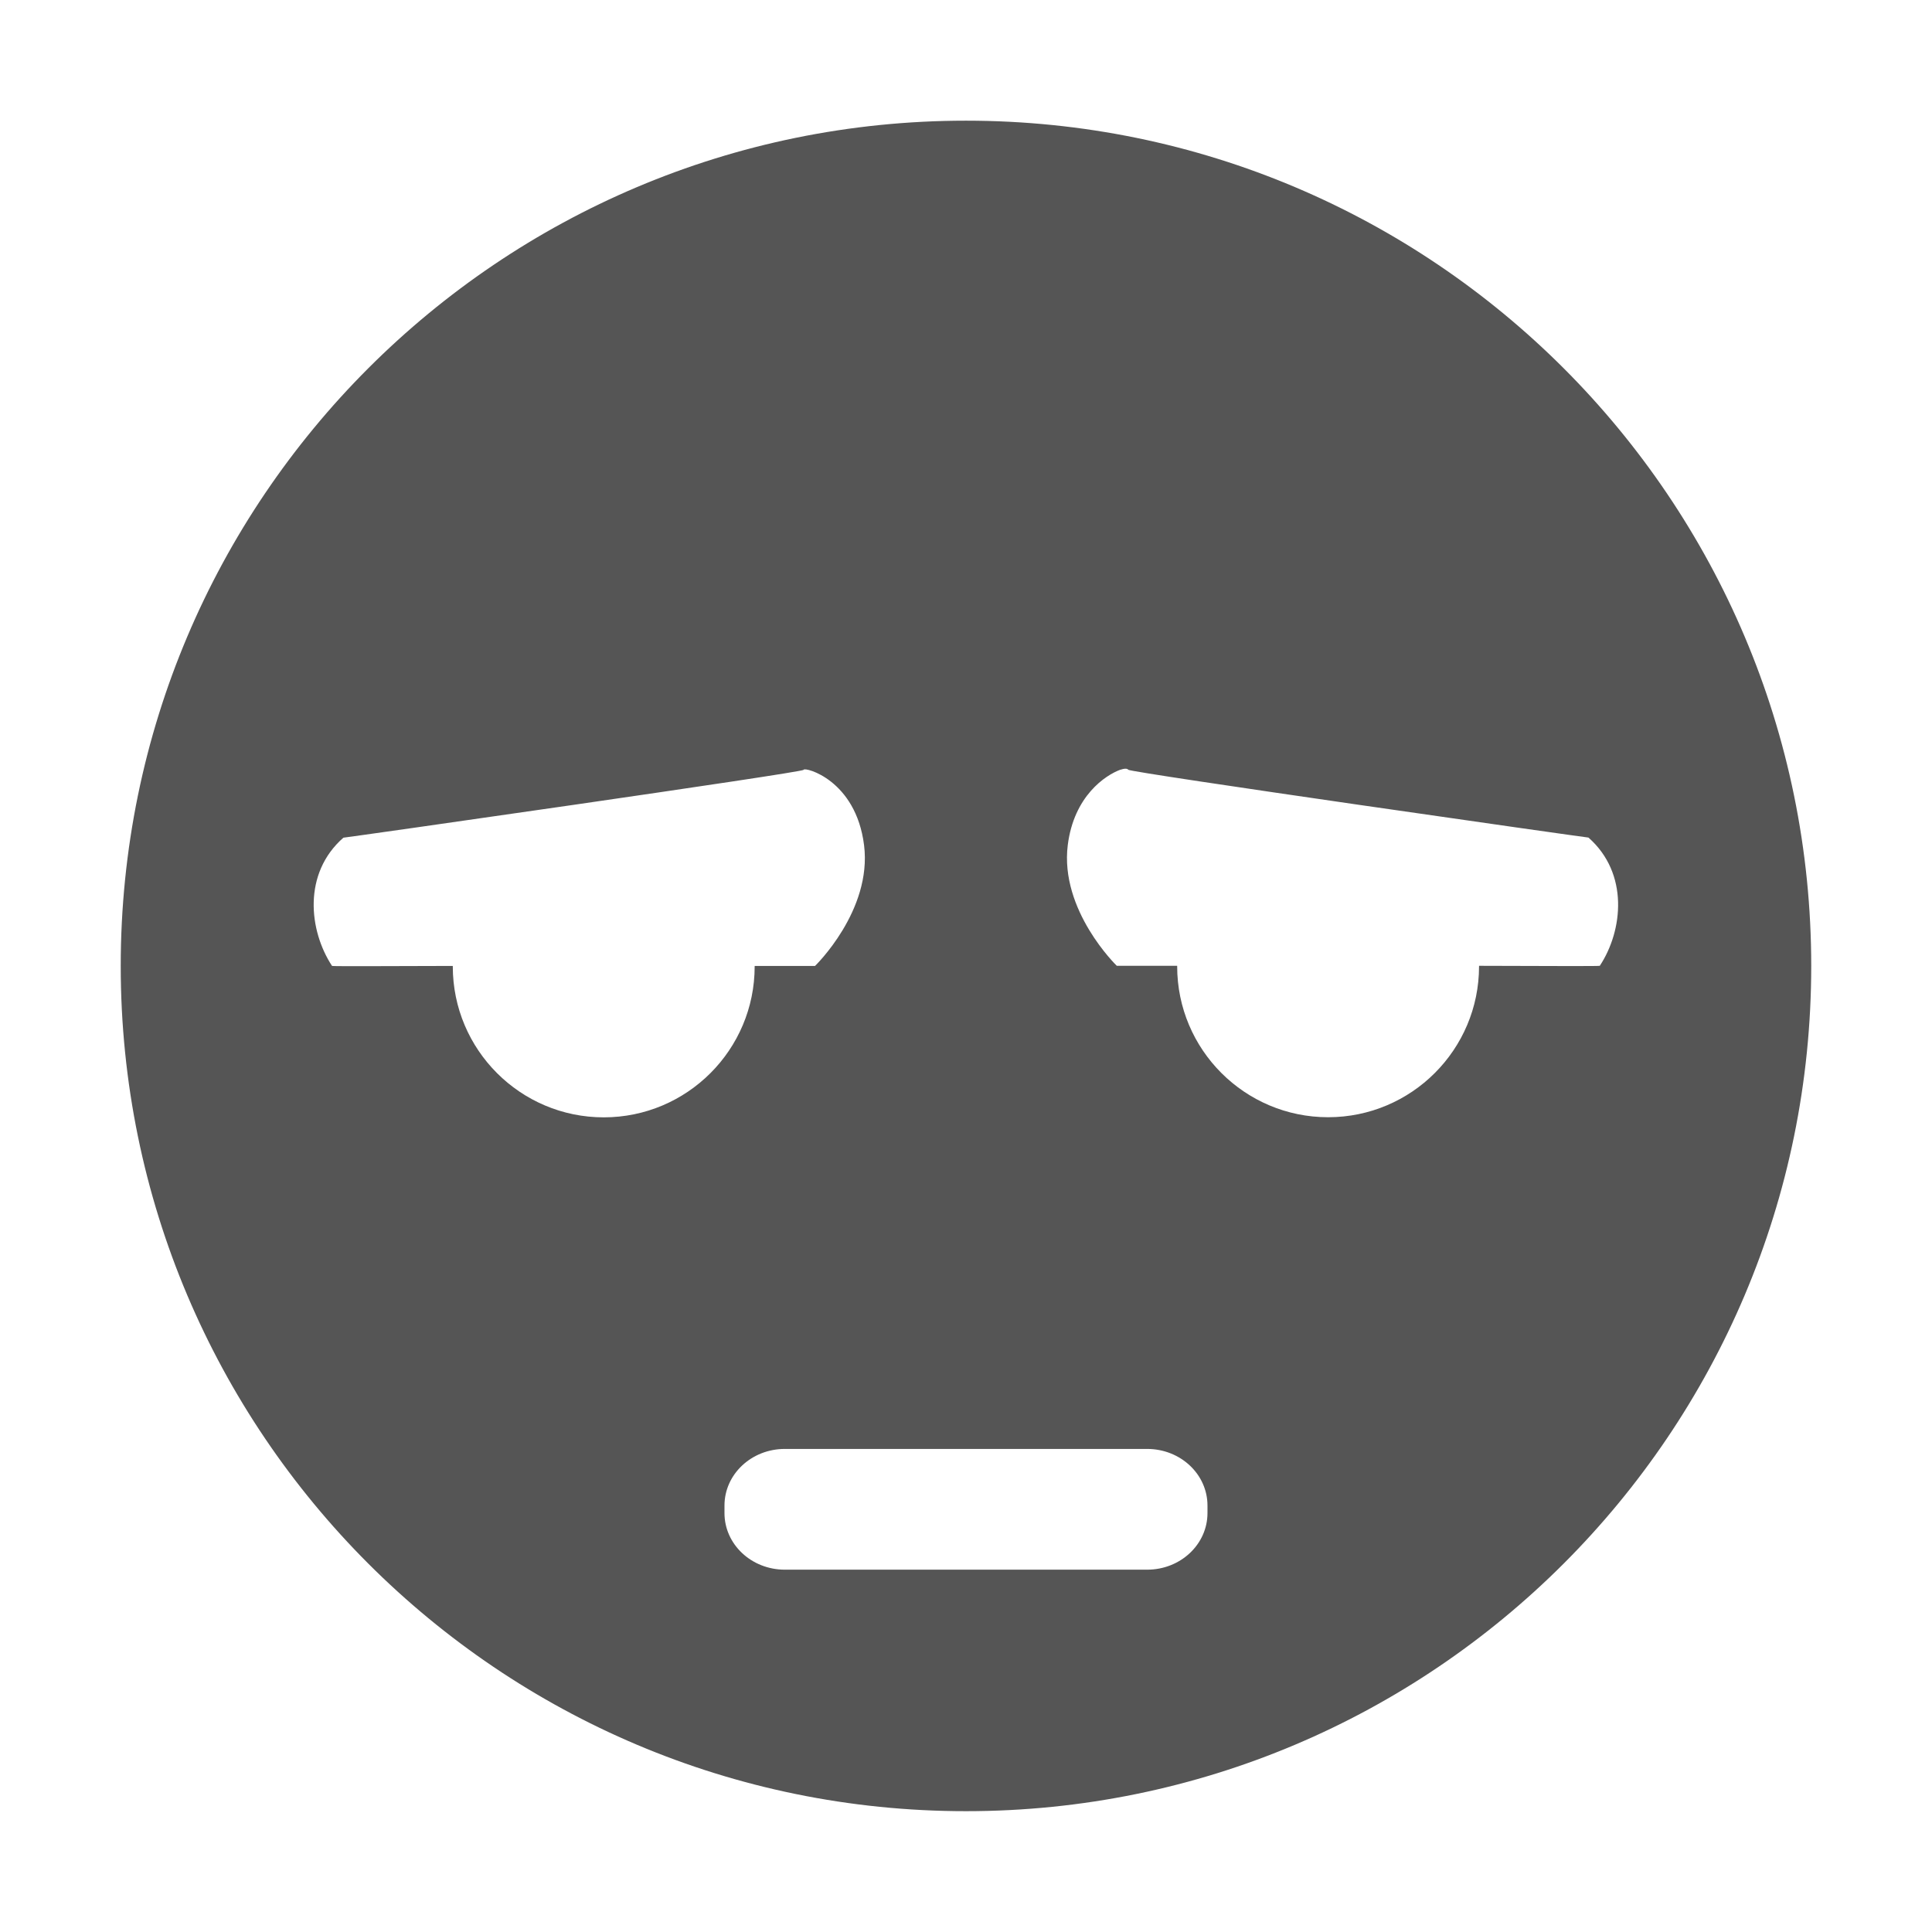
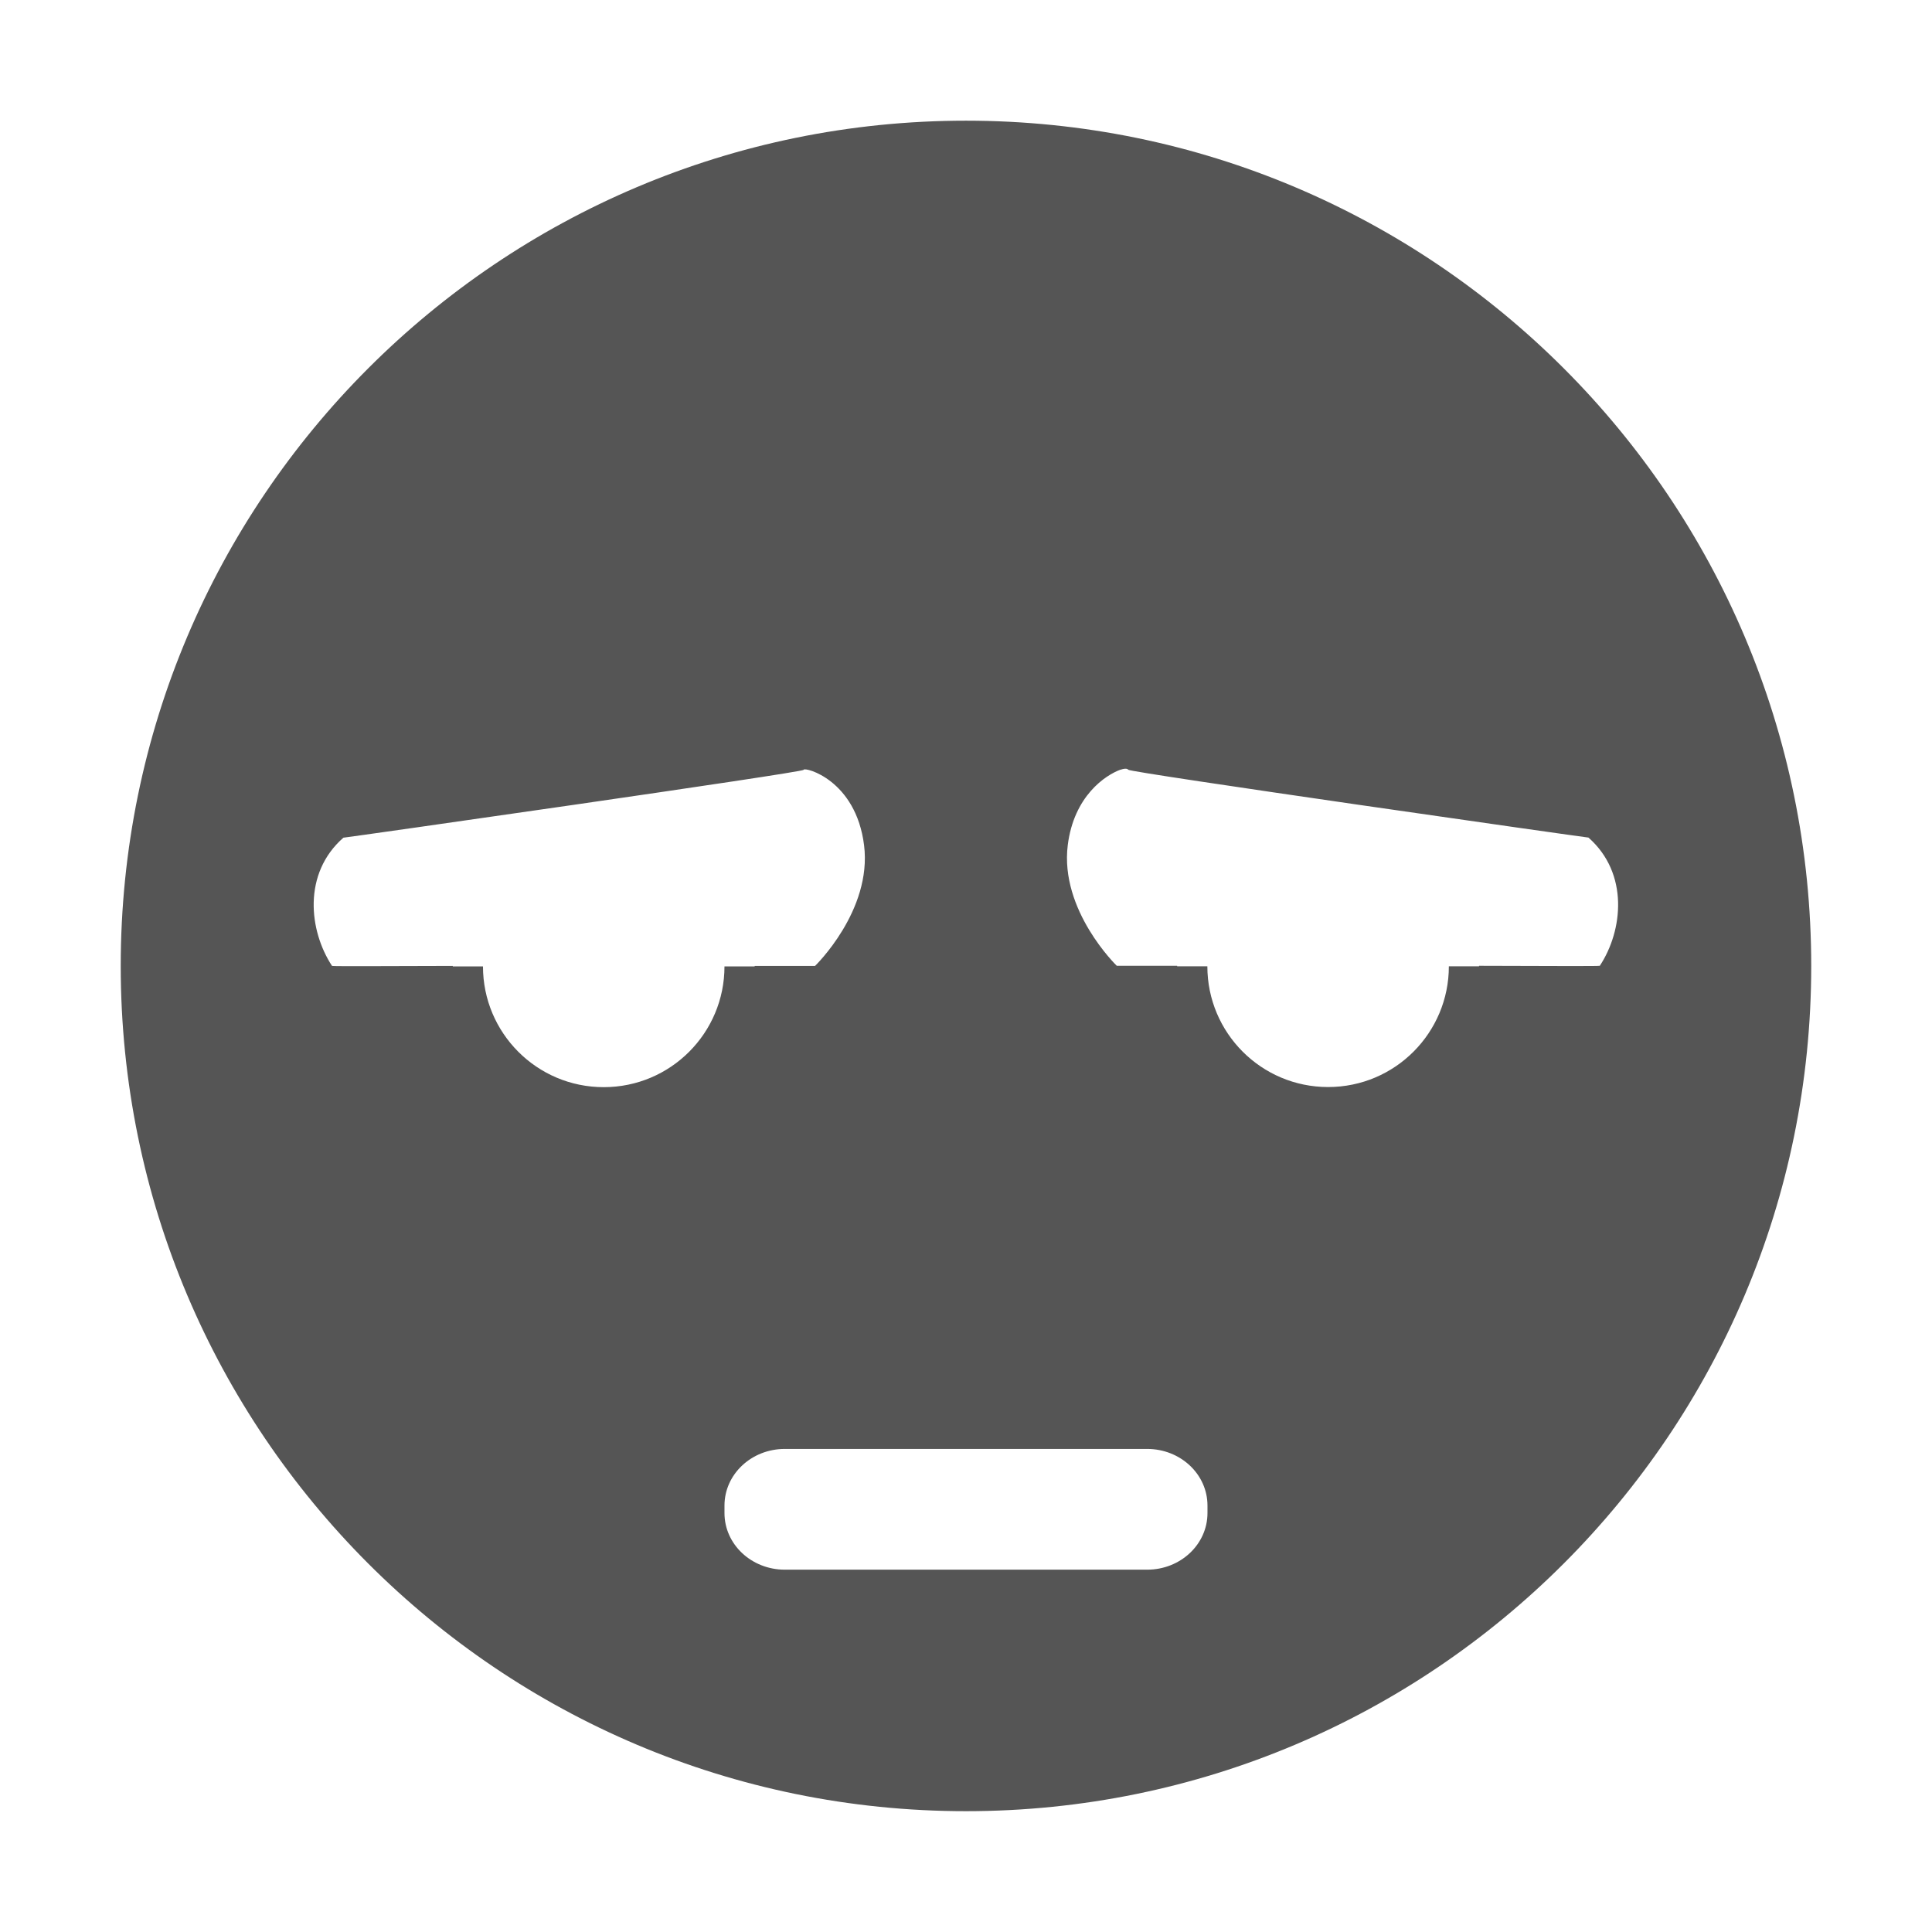
<svg xmlns="http://www.w3.org/2000/svg" xmlns:ns1="http://www.openswatchbook.org/uri/2009/osb" height="16" id="svg7384" style="enable-background:new" version="1.1" width="16">
  <defs id="defs7386">
    <linearGradient id="linearGradient5606" ns1:paint="solid">
      <stop id="stop5608" offset="0" style="stop-color:#000000;stop-opacity:1;" />
    </linearGradient>
    <filter id="filter7554" style="color-interpolation-filters:sRGB">
      <feBlend id="feBlend7556" in2="BackgroundImage" mode="darken" />
    </filter>
  </defs>
  <g id="layer9" style="display:inline" transform="translate(-825.0002,139.0034)" />
  <g id="layer10" style="display:inline;filter:url(#filter7554)" transform="translate(-825.0002,139.0034)" />
  <g id="layer1" style="display:inline" transform="translate(-584,-477.9966)" />
  <g id="layer14" style="display:inline" transform="translate(-825.0002,139.0034)" />
  <g id="layer15" style="display:inline" transform="translate(-825.0002,139.0034)" />
  <g id="g71291" style="display:inline" transform="translate(-825.0002,139.0034)">
-     <path d="m 833,-138.004 c -3.866,0 -7,3.134 -7,7 0,3.866 3.134,7 7,7 3.866,0 7,-3.134 7,-7 0,-3.866 -3.134,-7 -7,-7 z m -1.344,5.375 c 0.01,-0.023 0.432,0.083 0.5,0.625 0.068,0.542 -0.406,1 -0.406,1 0,0 -0.278,0 -0.5,0 0,10e-4 0,0.003 0,0.004 0,0.69 -0.56,1.25 -1.25,1.25 -0.69,0 -1.25,-0.56 -1.25,-1.25 0,-0.001 0,-0.003 0,-0.004 -0.456,10e-4 -0.997,0.004 -1,0 -0.192,-0.292 -0.244,-0.766 0.094,-1.062 0.019,0 3.808,-0.54 3.812,-0.562 z m 2.625,0 c 0.042,-0.015 0.06,-0.006 0.062,0 0.004,0.022 3.793,0.562 3.812,0.562 0.337,0.297 0.286,0.771 0.094,1.062 -0.002,0.004 -0.544,10e-4 -1,0 0,10e-4 0,0.003 0,0.004 0,0.69 -0.56,1.25 -1.25,1.25 -0.69,0 -1.25,-0.56 -1.25,-1.25 0,-0.001 0,-0.003 0,-0.004 -0.222,0 -0.5,0 -0.5,0 0,0 -0.474,-0.458 -0.406,-1 0.051,-0.406 0.311,-0.579 0.438,-0.625 z m -2.781,5.625 3,0 c 0.277,0 0.5,0.21 0.5,0.469 l 0,0.062 c 0,0.259 -0.223,0.469 -0.5,0.469 l -3,0 c -0.277,0 -0.5,-0.21 -0.5,-0.469 l 0,-0.062 c 0,-0.259 0.223,-0.469 0.5,-0.469 z" id="path7506" style="color:#bebebe;display:inline;overflow:visible;visibility:visible;fill:#555555;fill-opacity:1;fill-rule:nonzero;stroke:none;stroke-width:2;marker:none;enable-background:accumulate" />
+     <path d="m 833,-138.004 c -3.866,0 -7,3.134 -7,7 0,3.866 3.134,7 7,7 3.866,0 7,-3.134 7,-7 0,-3.866 -3.134,-7 -7,-7 z m -1.344,5.375 c 0.01,-0.023 0.432,0.083 0.5,0.625 0.068,0.542 -0.406,1 -0.406,1 l -0.5,0 0,0.004 -0.25,0 c 0,0.551 -0.446,1 -1,1 -0.554,0 -1,-0.449 -1,-1 l -0.25,0 0,-0.004 c -0.456,10e-4 -0.997,0.004 -1,0 -0.192,-0.292 -0.244,-0.766 0.094,-1.062 0.019,0 3.808,-0.54 3.812,-0.562 z m 2.625,0 c 0.042,-0.015 0.06,-0.006 0.062,0 0.004,0.022 3.793,0.562 3.812,0.562 0.337,0.297 0.286,0.771 0.094,1.062 -0.002,0.004 -0.544,10e-4 -1,0 l 0,0.004 -0.25,0 c 0,0.551 -0.446,1 -1,1 -0.554,0 -1,-0.449 -1,-1 l -0.25,0 0,-0.004 -0.5,0 c 0,0 -0.474,-0.458 -0.406,-1 0.051,-0.406 0.311,-0.579 0.438,-0.625 z m -2.781,5.625 3,0 c 0.277,0 0.5,0.21 0.5,0.469 l 0,0.062 c 0,0.259 -0.223,0.469 -0.5,0.469 l -3,0 c -0.277,0 -0.5,-0.21 -0.5,-0.469 l 0,-0.062 c 0,-0.259 0.223,-0.469 0.5,-0.469 z" id="path7506" style="color:#bebebe;display:inline;overflow:visible;visibility:visible;fill:#555555;fill-opacity:1;fill-rule:nonzero;stroke:none;stroke-width:2;marker:none;enable-background:accumulate" />
  </g>
  <g id="layer2" style="display:inline" transform="translate(-584,-327.9966)" />
  <g id="g6058" style="display:inline" transform="translate(-584,-327.9966)" />
  <g id="layer12" style="display:inline" transform="translate(-825.0002,139.0034)" />
</svg>
